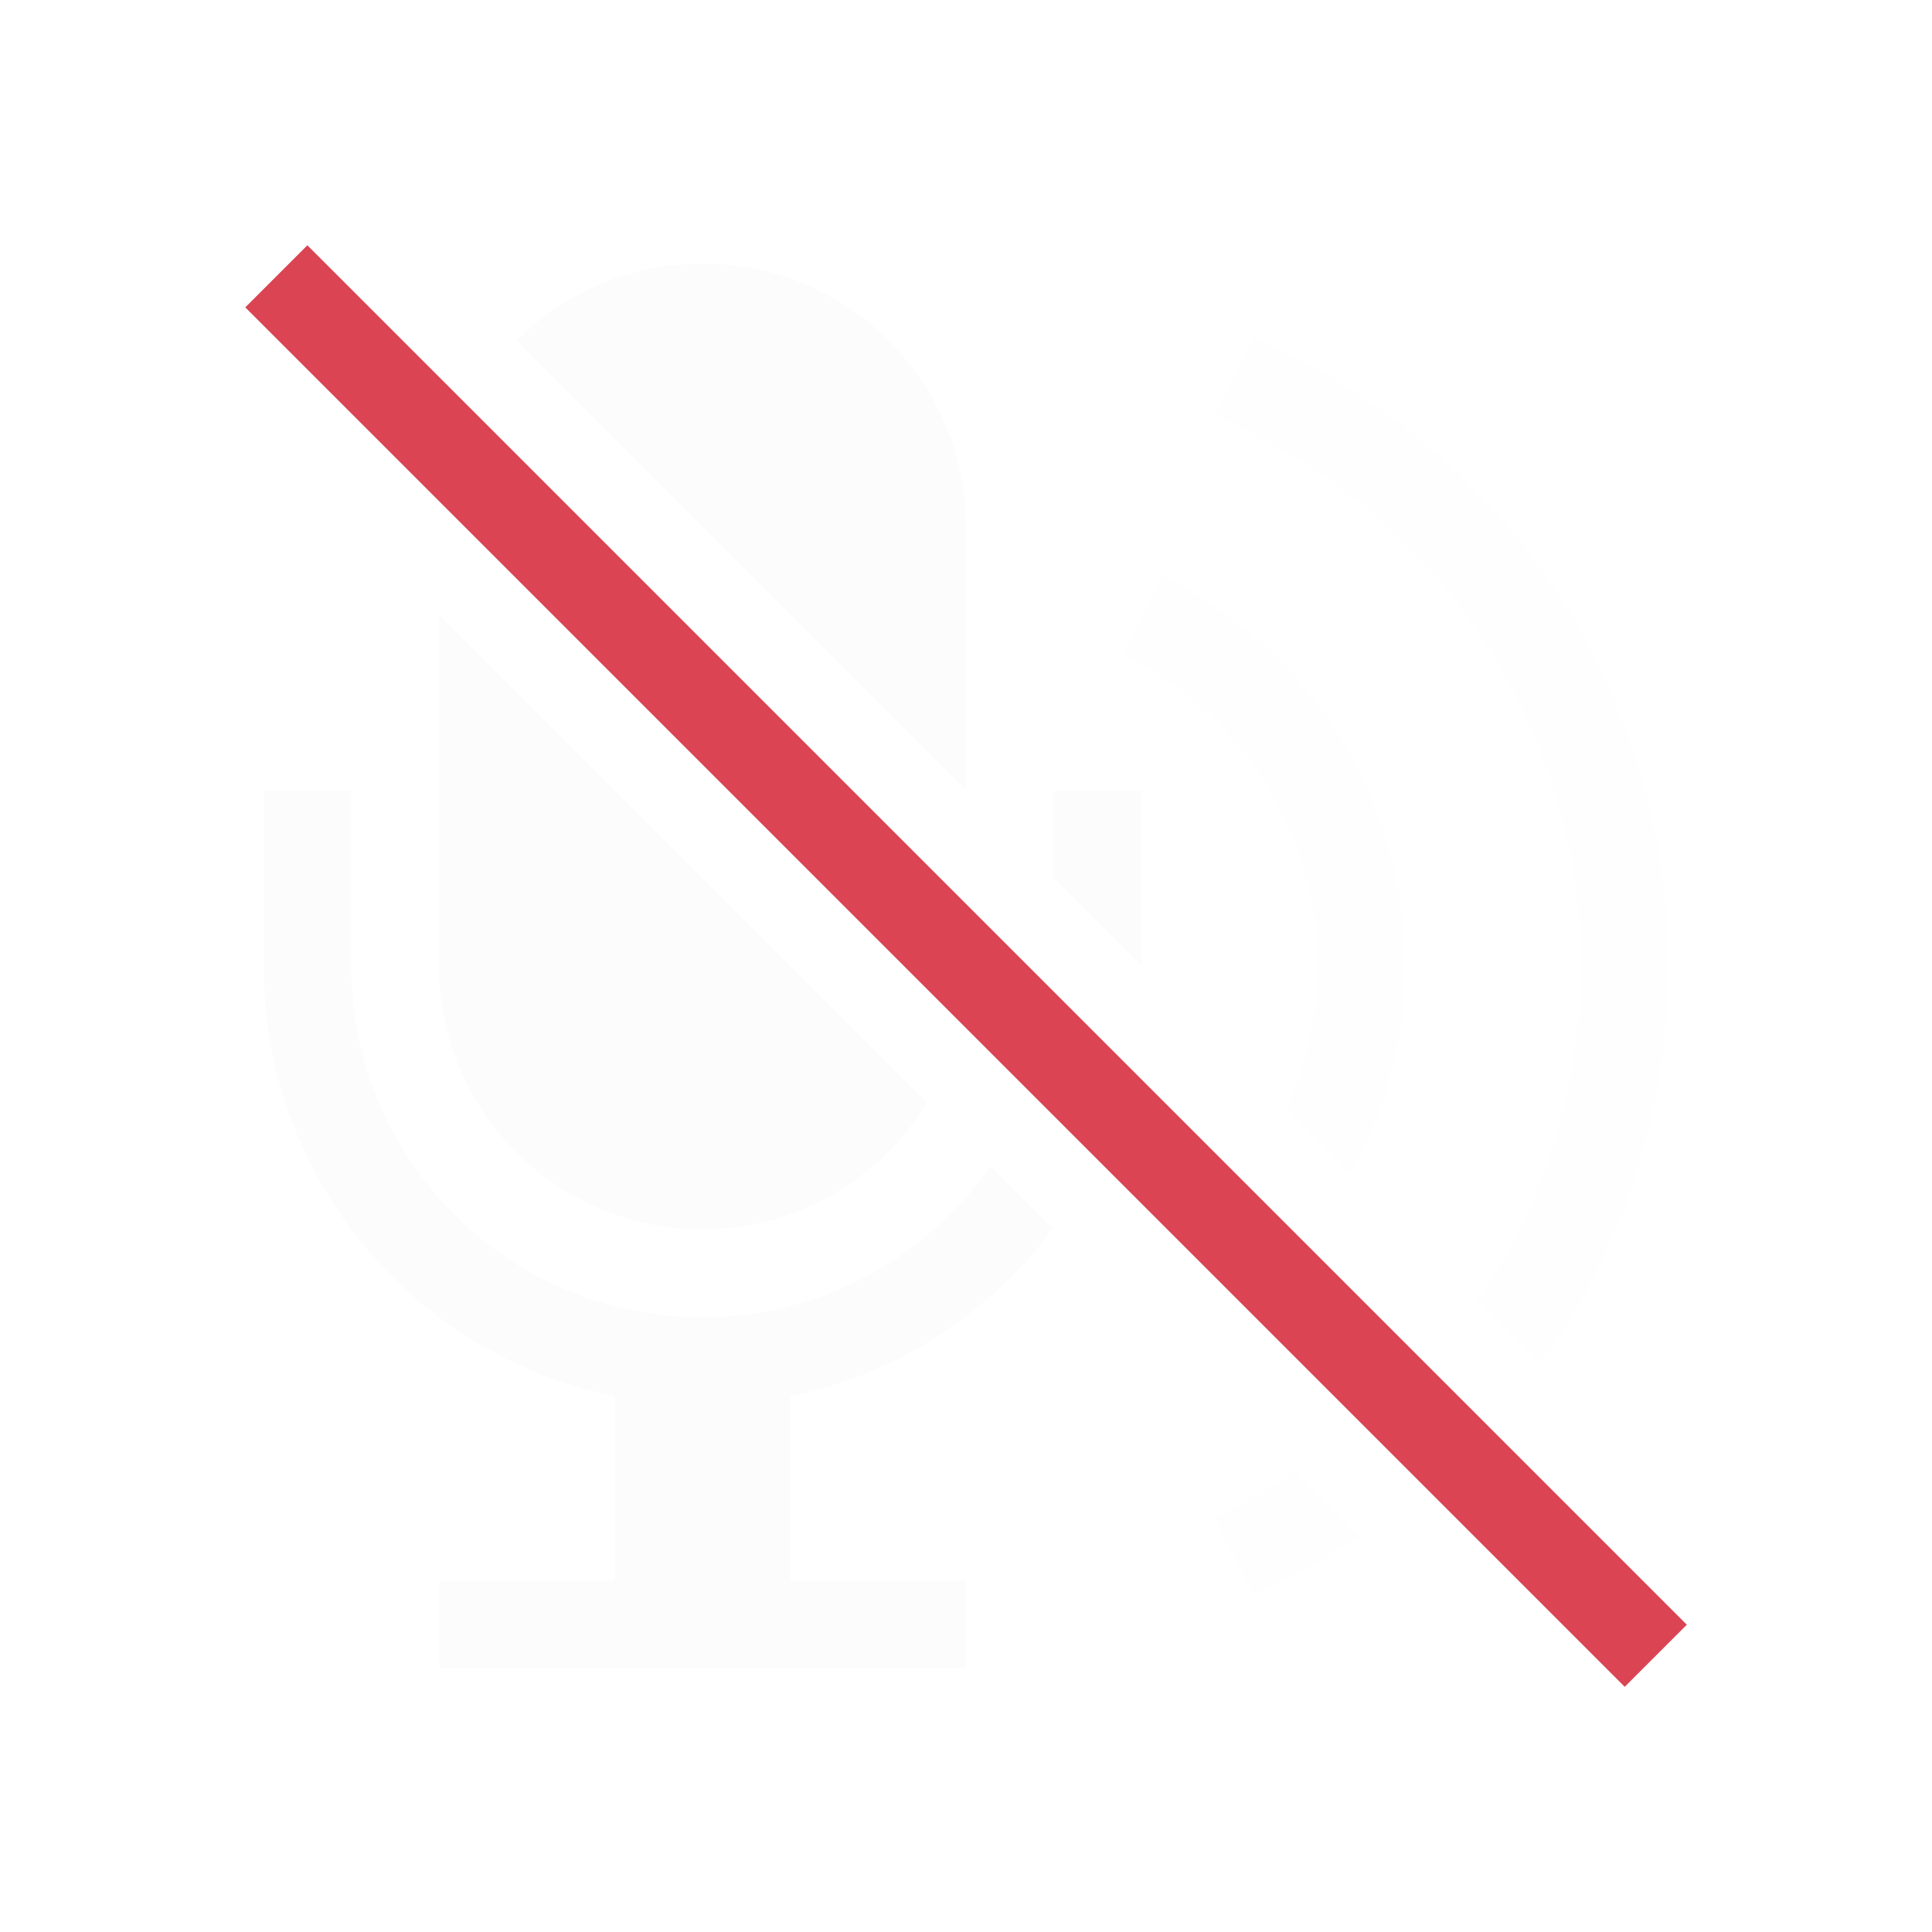
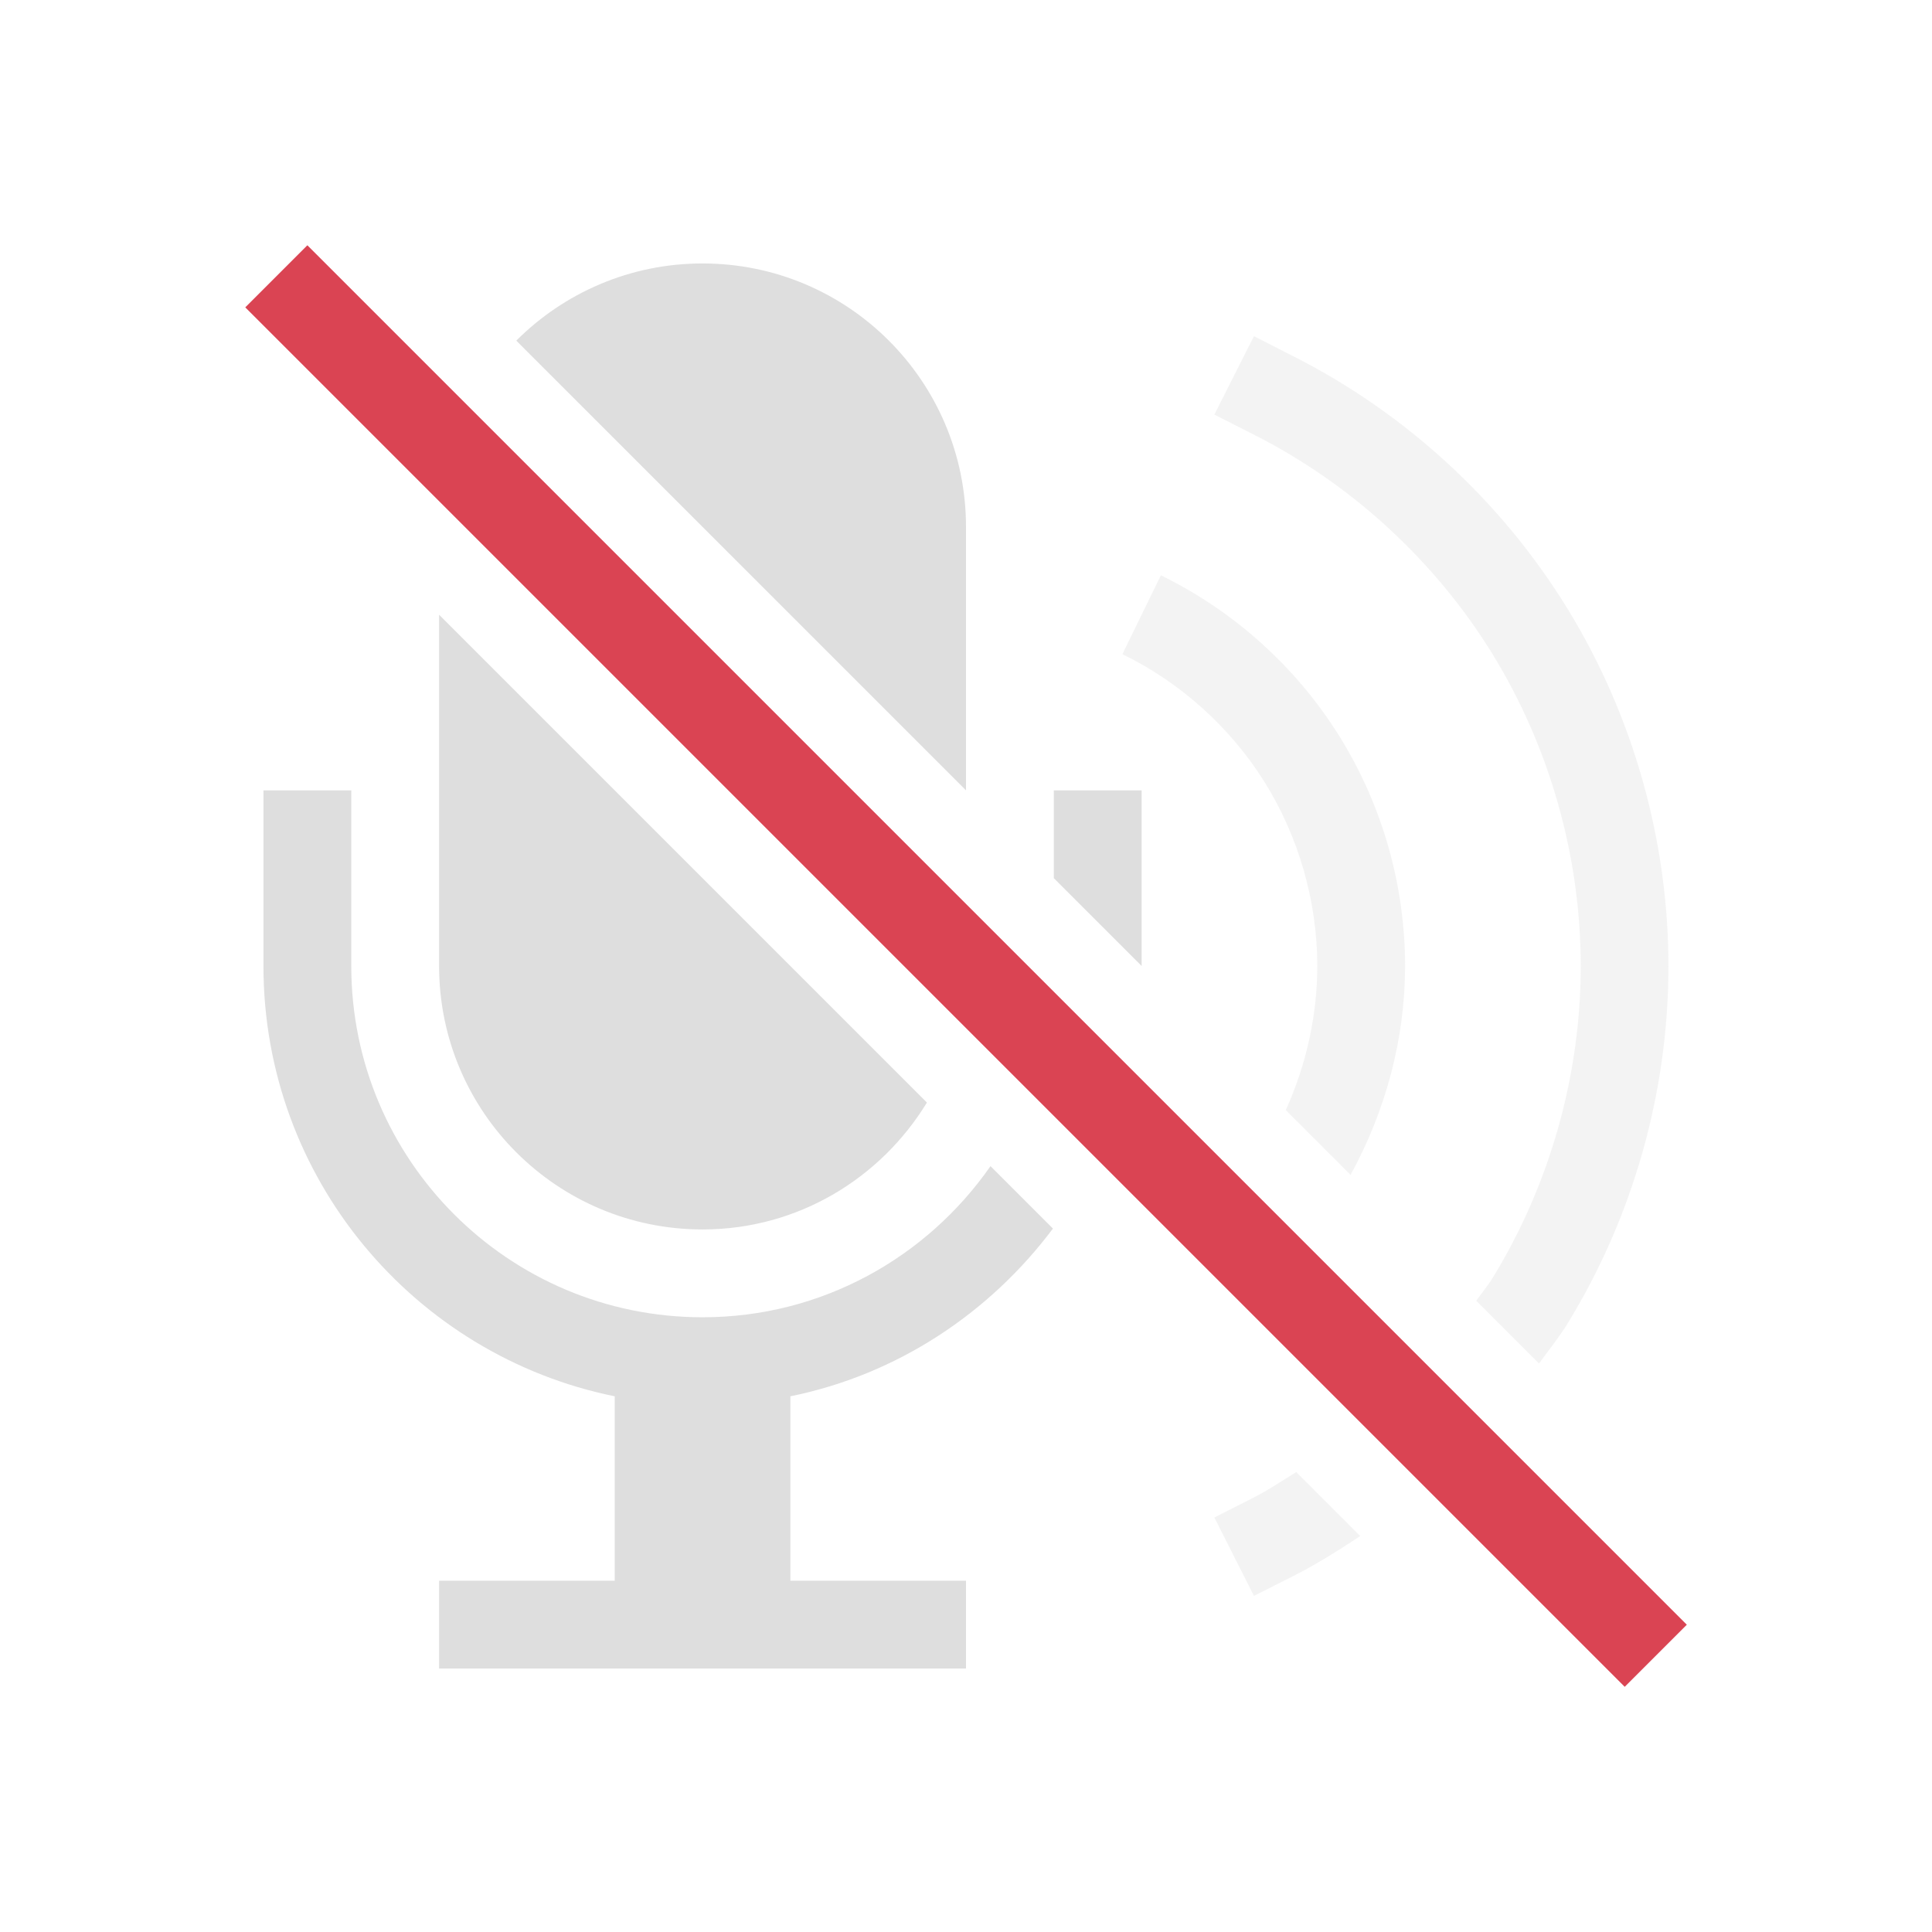
- <svg xmlns="http://www.w3.org/2000/svg" viewBox="0 0 22 22">
+ <svg xmlns="http://www.w3.org/2000/svg" viewBox="0 0 22 22" version="1.1" id="svg5">
+   <defs id="defs5" />
  <style id="current-color-scheme" type="text/css">.ColorScheme-NegativeText { color: #da4453; } .ColorScheme-Text { color: #fcfcfc; } </style>
-   <path d="m3.5 2.793-.707.707.354.354 15 15.0.354.354.707-.707-.354-.354-15-15z" class="ColorScheme-NegativeText" fill="currentColor" />
-   <g class="ColorScheme-Text" fill="currentColor">
-     <path d="m8 3c-.828 0-1.578.336-2.121.879l5.121 5.121v-3c0-1.657-1.343-3-3-3zm-3 4v4c0 1.657 1.343 3 3 3 1.086 0 2.028-.582 2.555-1.445zm-2 2v2c0 2.419 1.718 4.437 4 4.9v2.1h-2v1h6v-1h-2v-2.1c1.221-.248 2.269-.949 2.99-1.91l-.711-.711c-.723 1.038-1.919 1.721-3.279 1.721-2.209 0-4-1.791-4-4v-2zm9 0v1l1 1v-2z" />
-     <g opacity=".35">
-       <path d="m14.279 3.828-.451.893.447.227c1.111.561 2.066 1.438 2.719 2.498s1.006 2.31 1.006 3.555c0 1.245-.354 2.495-1.006 3.555-.055.09-.124.169-.184.256l.715.715c.107-.149.224-.291.32-.447.751-1.221 1.154-2.645 1.154-4.078s-.403-2.858-1.154-4.078-1.842-2.223-3.121-2.869zm.482 12.934c-.161.099-.318.206-.486.291l-.447.227.451.893.445-.225c.266-.134.517-.293.766-.457z" />
-       <path d="m13.219 6.551-.438.898c.659.321 1.231.835 1.619 1.457.389.622.6 1.361.6 2.094 0 .562-.126 1.127-.359 1.641l.738.738c.399-.728.621-1.547.621-2.379 0-.924-.262-1.839-.752-2.623-.49-.784-1.199-1.421-2.029-1.826z" />
+   <path d="m3.5 2.793-.707.707.354.354 15 15.0.354.354.707-.707-.354-.354-15-15z" class="ColorScheme-NegativeText" fill="currentColor" id="path1" />
+   <g class="ColorScheme-Text" fill="currentColor" id="g5" style="fill:#dedede;fill-opacity:1">
+     <path d="m8 3c-.828 0-1.578.336-2.121.879l5.121 5.121v-3c0-1.657-1.343-3-3-3zm-3 4v4c0 1.657 1.343 3 3 3 1.086 0 2.028-.582 2.555-1.445zm-2 2v2c0 2.419 1.718 4.437 4 4.9v2.1h-2v1h6v-1h-2v-2.1c1.221-.248 2.269-.949 2.99-1.91l-.711-.711c-.723 1.038-1.919 1.721-3.279 1.721-2.209 0-4-1.791-4-4v-2zm9 0v1l1 1v-2z" id="path2" style="fill:#dedede;fill-opacity:1" />
+     <g opacity=".35" id="g4" style="fill:#dedede;fill-opacity:1">
+       <path d="m14.279 3.828-.451.893.447.227c1.111.561 2.066 1.438 2.719 2.498s1.006 2.31 1.006 3.555c0 1.245-.354 2.495-1.006 3.555-.055.09-.124.169-.184.256l.715.715c.107-.149.224-.291.32-.447.751-1.221 1.154-2.645 1.154-4.078s-.403-2.858-1.154-4.078-1.842-2.223-3.121-2.869zm.482 12.934c-.161.099-.318.206-.486.291l-.447.227.451.893.445-.225c.266-.134.517-.293.766-.457z" id="path3" style="fill:#dedede;fill-opacity:1" />
+       <path d="m13.219 6.551-.438.898c.659.321 1.231.835 1.619 1.457.389.622.6 1.361.6 2.094 0 .562-.126 1.127-.359 1.641l.738.738c.399-.728.621-1.547.621-2.379 0-.924-.262-1.839-.752-2.623-.49-.784-1.199-1.421-2.029-1.826z" id="path4" style="fill:#dedede;fill-opacity:1" />
    </g>
  </g>
</svg>
